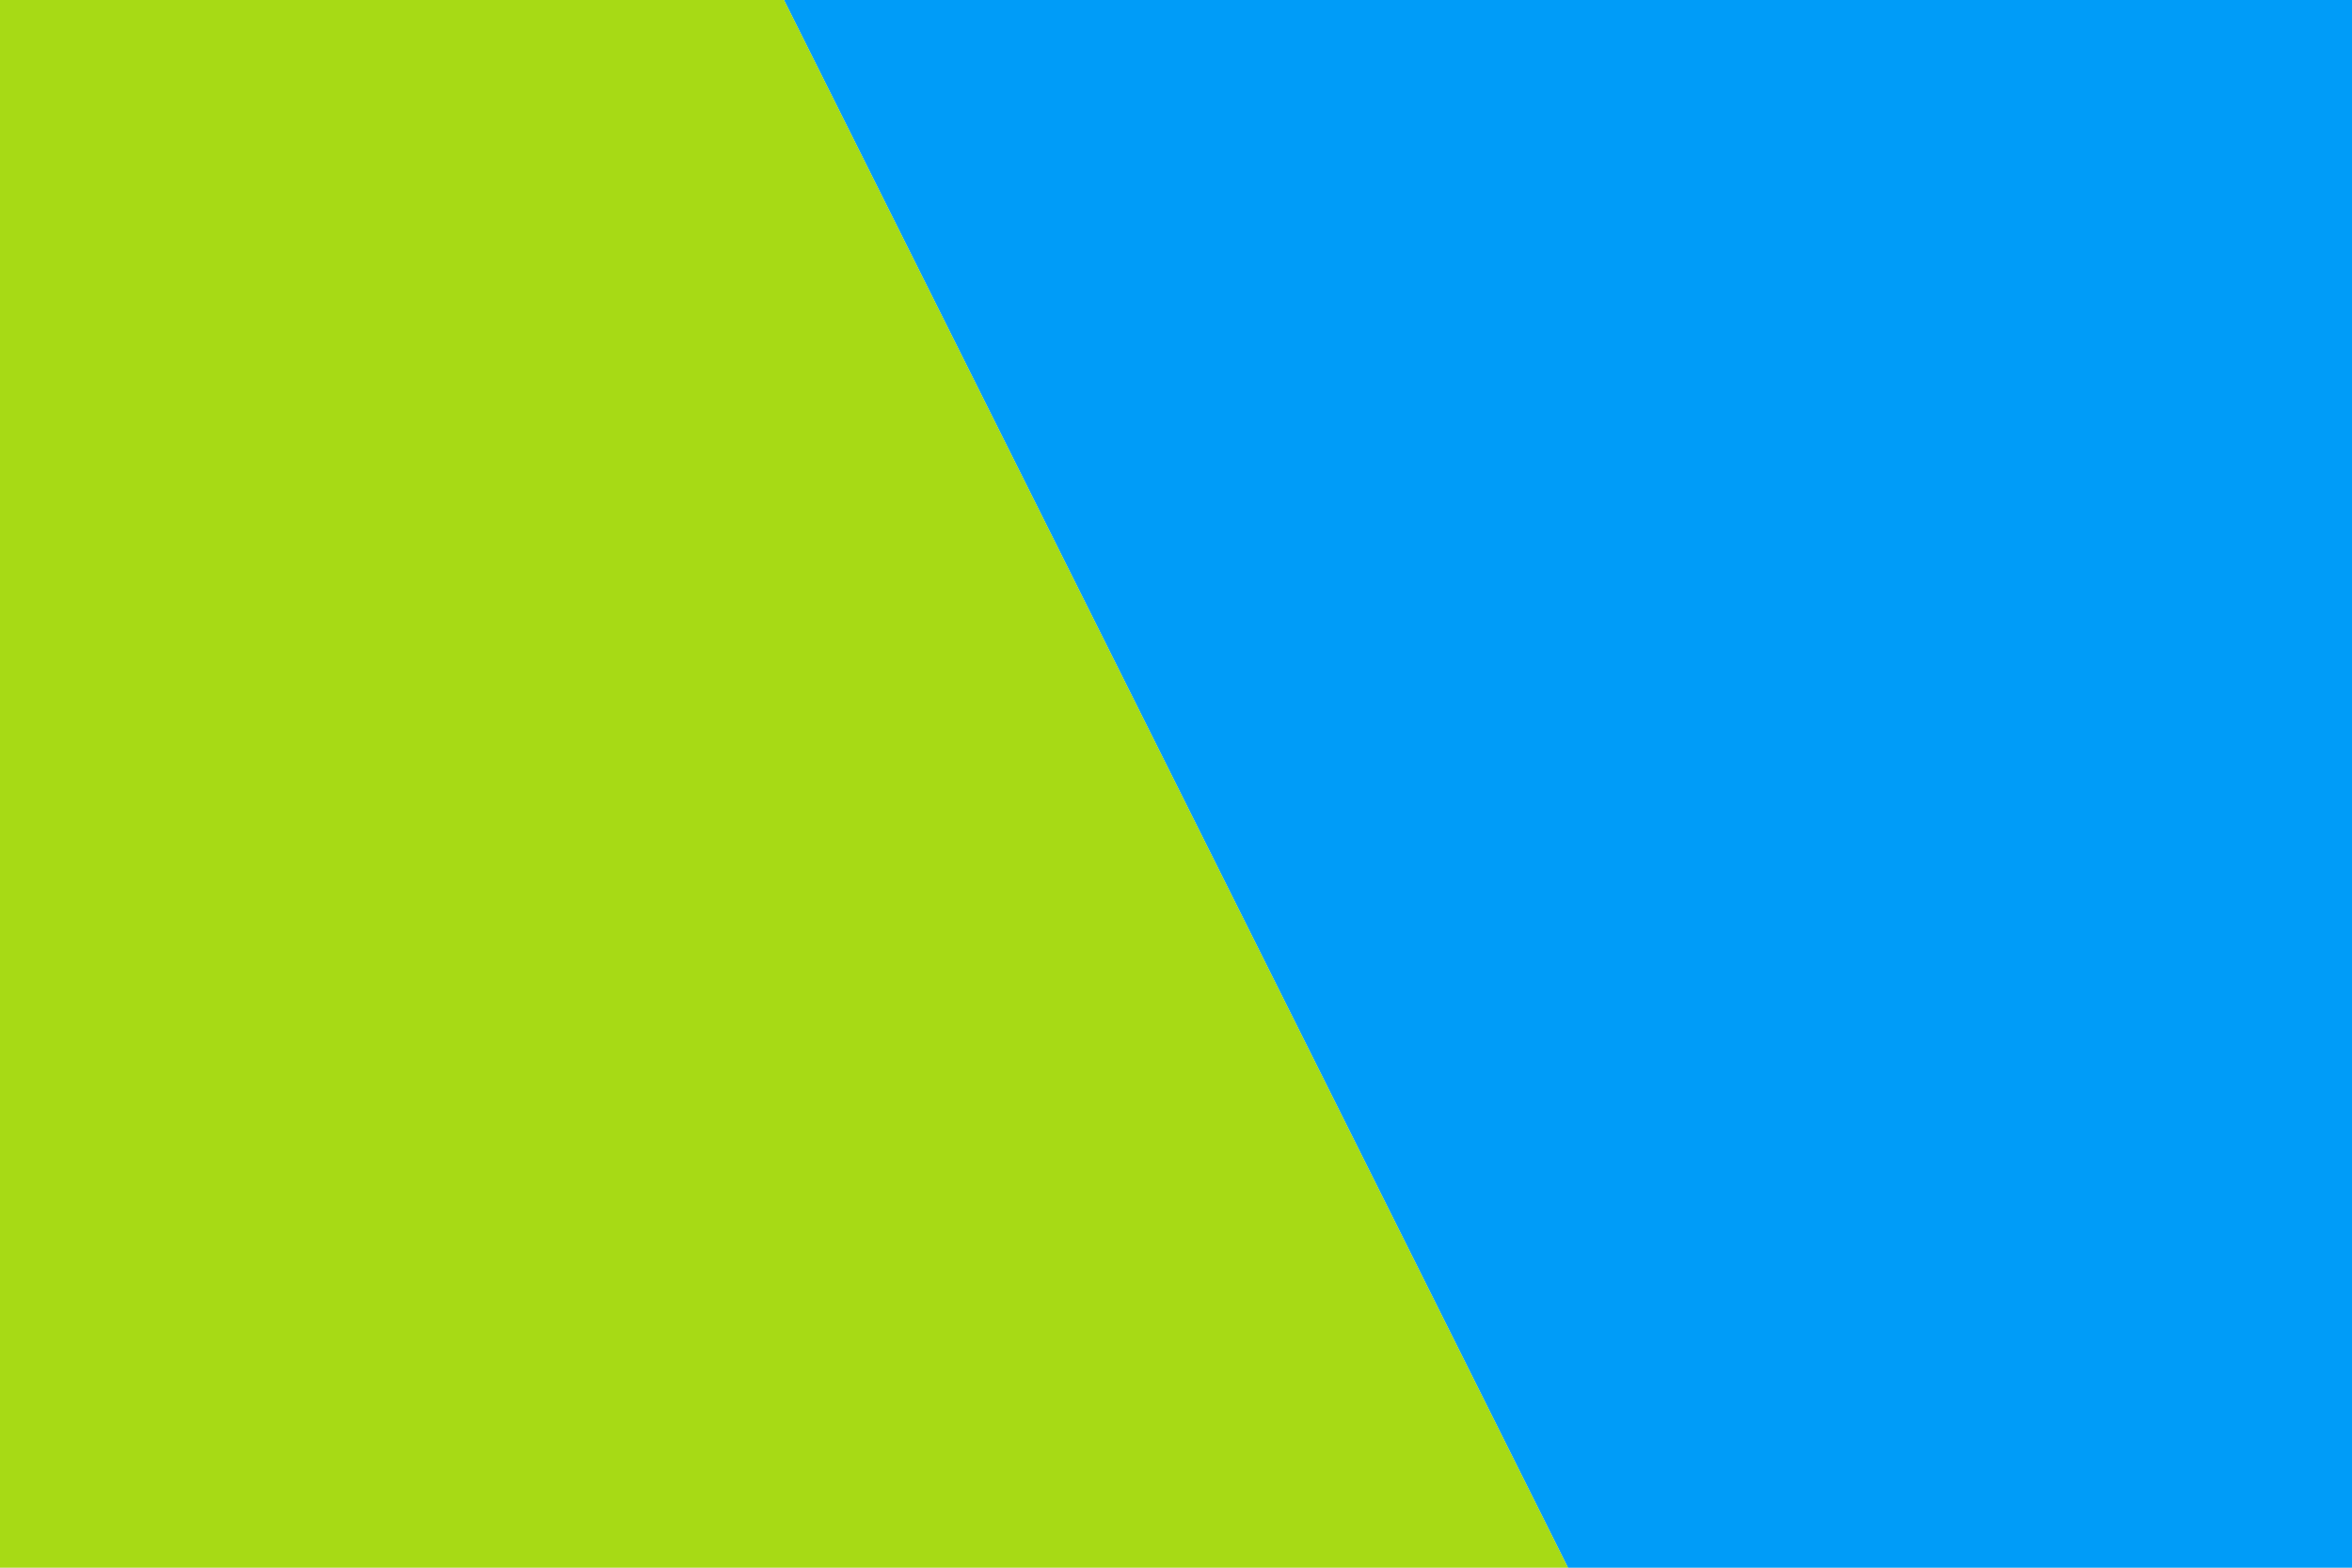
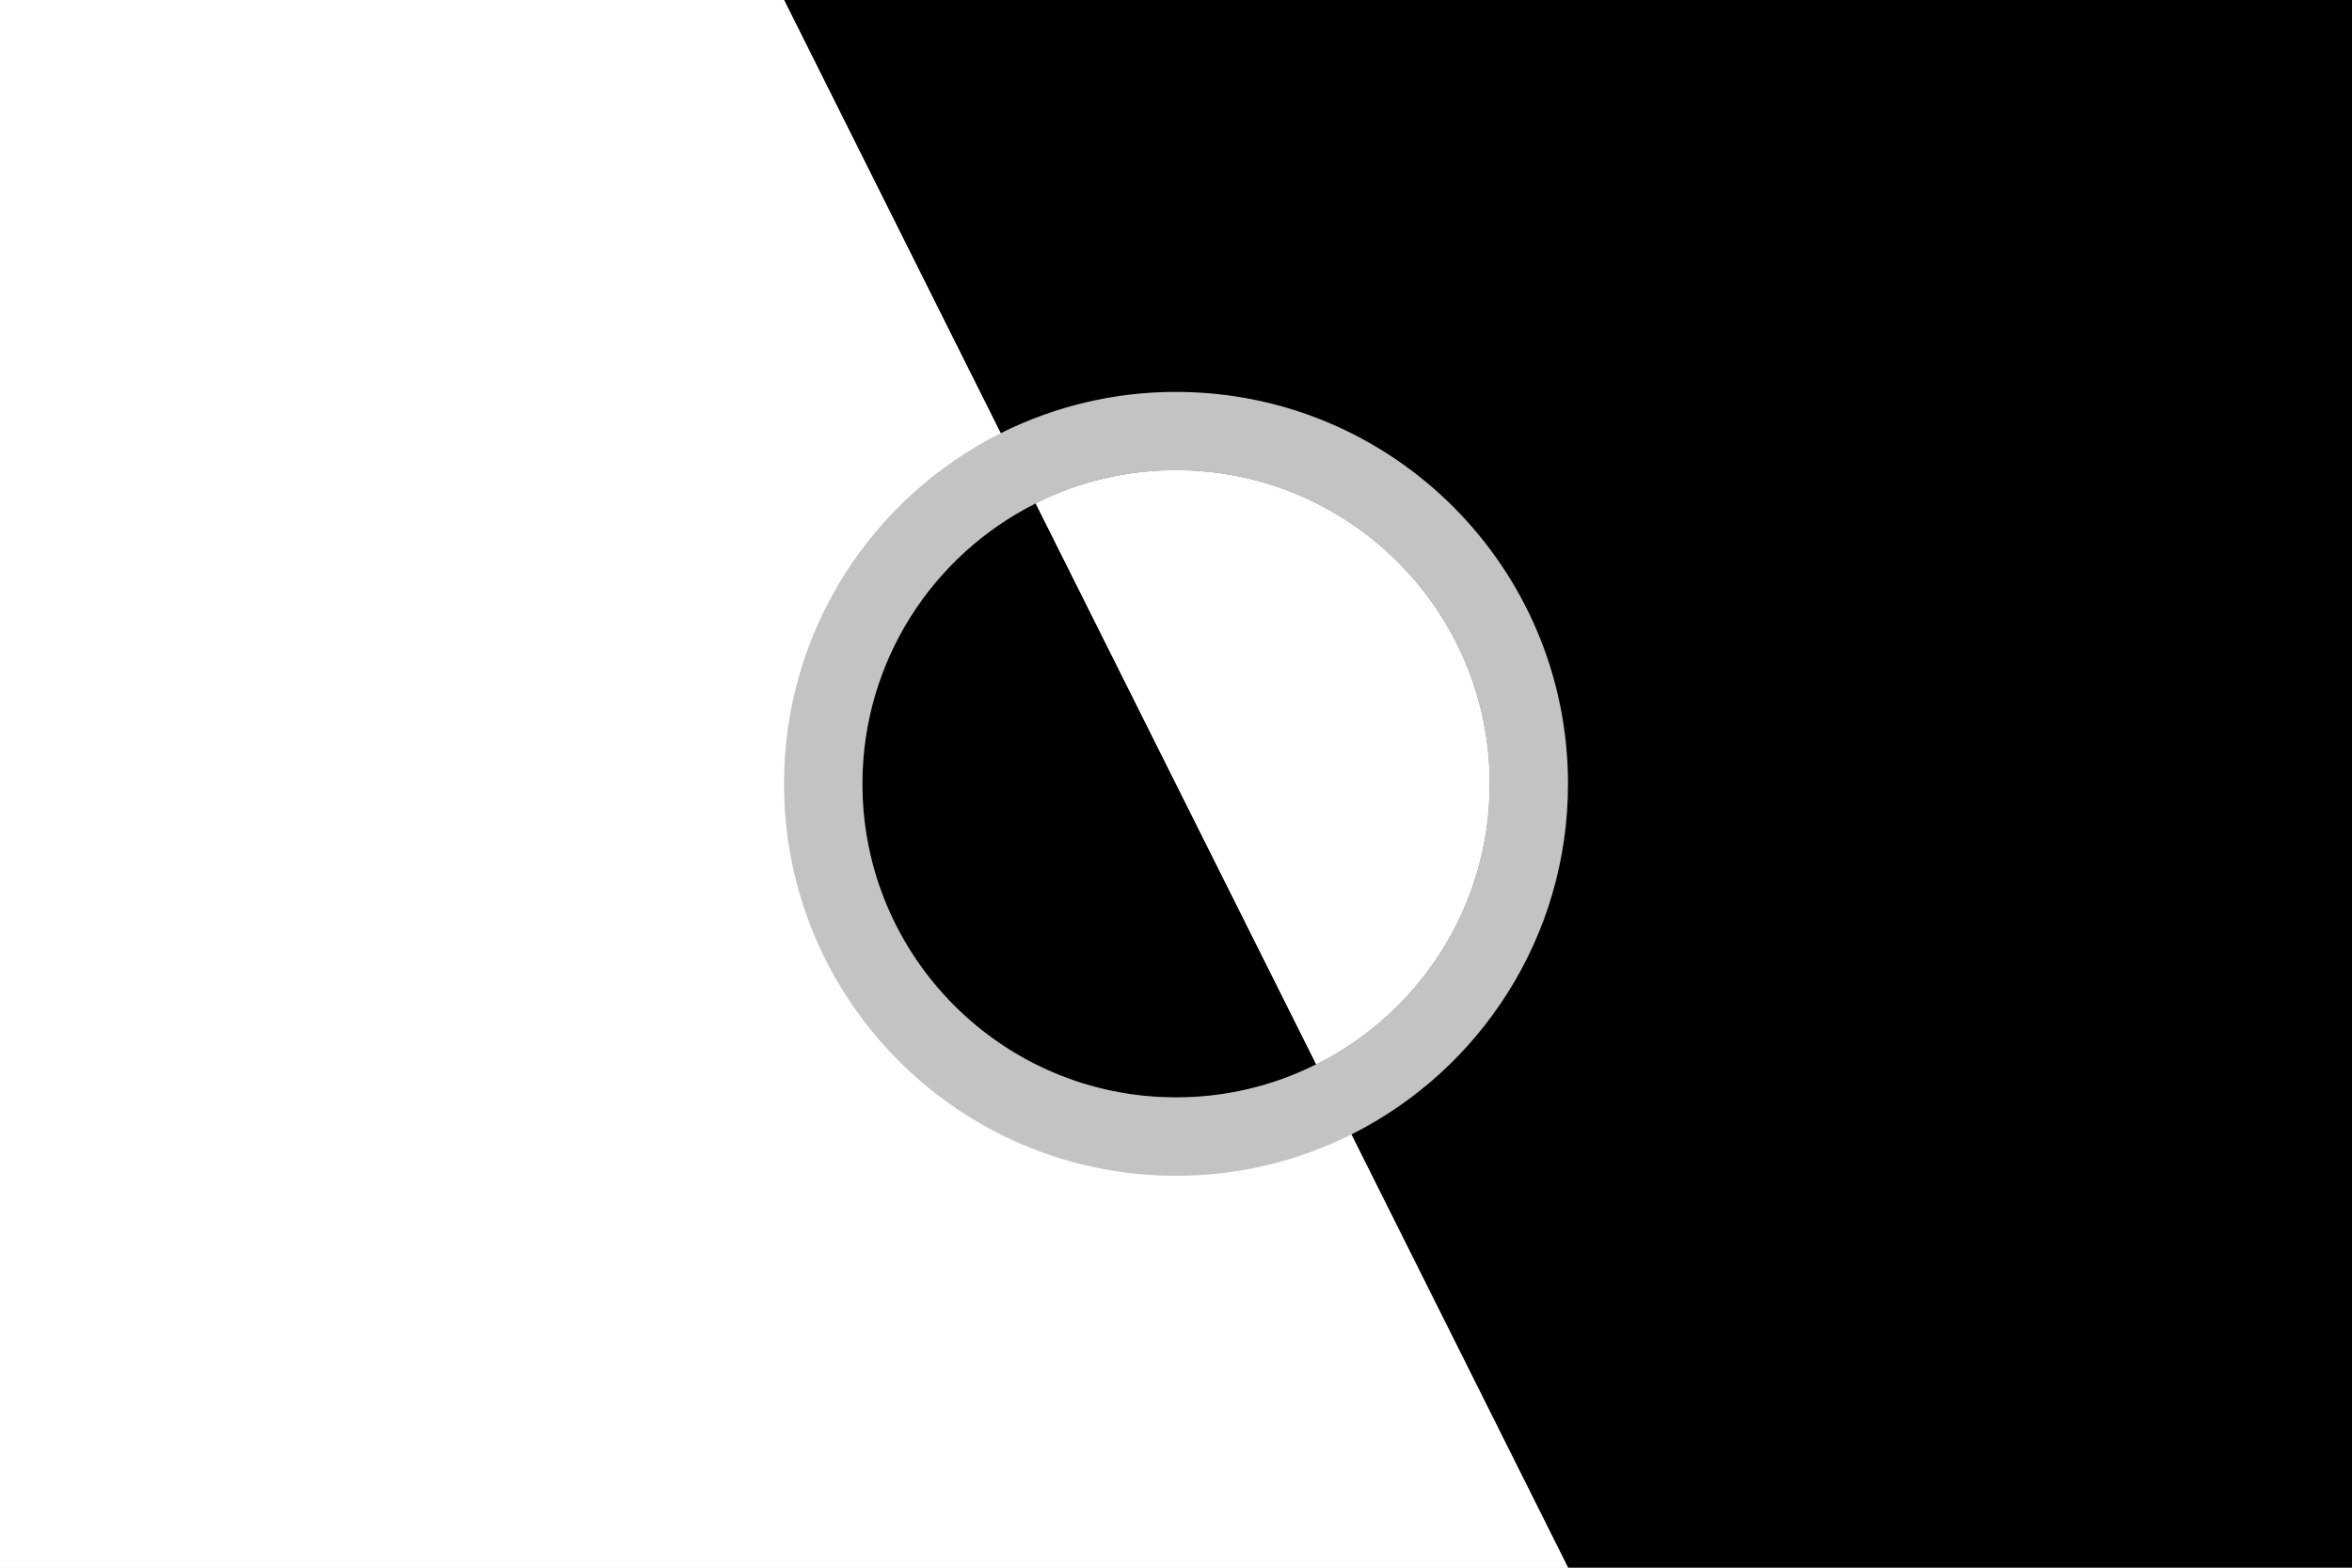
<svg xmlns="http://www.w3.org/2000/svg" width="2160" height="1440" viewBox="0 0 2160 1440">
-   <polygon points="2160 0 2160 1440 1440 1440 720 0 2160 0" fill="#009cf8" />
-   <polygon points="1440 1440 0 1440 0 0 720 0 1440 1440" fill="#a7da15" />
+   <path d="M2160,0V1440H1440l-198.97-397.94-32.21-64.42C1303.21,930.37,1368,832.75,1368,720c0-159.06-128.94-288-288-288a286.631,286.631,0,0,0-128.82,30.36l-32.21-64.42L720,0Z" />
+   <path d="M1440,1440H0V0H720L918.97,397.94l32.21,64.42C856.79,509.63,792,607.25,792,720c0,159.06,128.94,288,288,288a286.631,286.631,0,0,0,128.82-30.36l32.21,64.42Z" fill="#fff" />
+   <path d="M1080,360a358.425,358.425,0,0,0-161.03,37.94C800.99,457.04,720,579.06,720,720c0,198.82,161.18,360,360,360a358.425,358.425,0,0,0,161.03-37.94C1359.01,982.96,1440,860.94,1440,720,1440,521.18,1278.82,360,1080,360Zm128.82,617.64A286.631,286.631,0,0,1,1080,1008c-159.06,0-288-128.94-288-288,0-112.75,64.79-210.37,159.18-257.64A286.631,286.631,0,0,1,1080,432c159.06,0,288,128.94,288,288C1368,832.75,1303.21,930.37,1208.82,977.64Z" fill="#c3c3c3" />
+   <path d="M1208.82,977.64A286.631,286.631,0,0,1,1080,1008c-159.06,0-288-128.94-288-288,0-112.75,64.79-210.37,159.18-257.64Z" />
+   <path d="M1368,720c0,112.75-64.79,210.37-159.18,257.64L951.18,462.36A286.631,286.631,0,0,1,1080,432C1239.06,432,1368,560.94,1368,720Z" fill="#fff" />
</svg>
